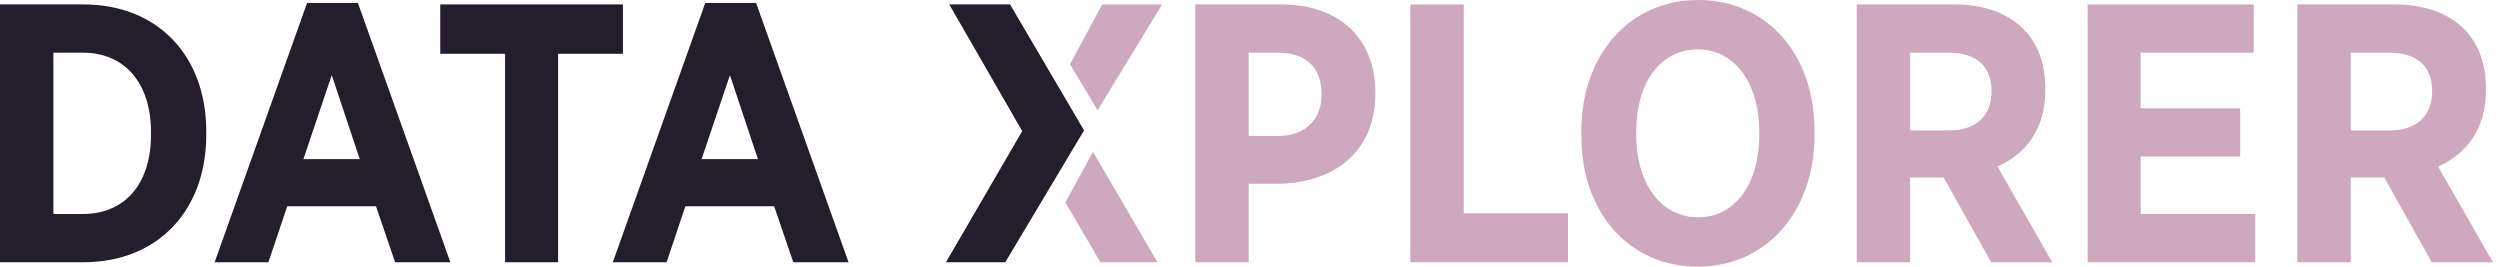
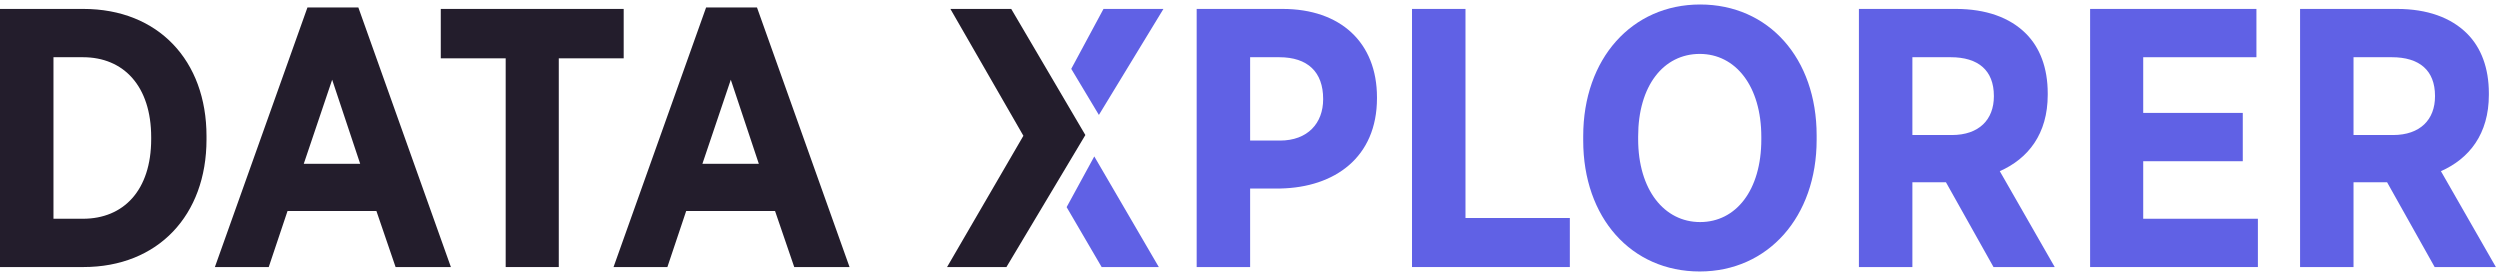
- <svg xmlns="http://www.w3.org/2000/svg" width="150" height="16" viewBox="0 0 150 16" fill="none">
-   <path d="M65.857 6.619L69.724 0.266H67.514H66.133L64.199 3.857L65.857 6.619Z" fill="#CEA8BC" />
-   <path d="M63.922 12.143L66.022 15.734H68.066H69.447L65.58 9.105L63.922 12.143Z" fill="#CEA8BC" />
-   <path d="M0 15.735V0.265H4.994C9.481 0.265 12.376 3.359 12.376 7.889V8.088C12.376 12.619 9.481 15.735 4.994 15.735H0ZM4.972 3.16H3.204V12.84H4.972C7.403 12.84 9.061 11.138 9.061 8.066V7.956C9.061 4.884 7.403 3.16 4.972 3.16Z" fill="#231D2C" />
-   <path d="M12.878 15.735L18.425 0.177H21.475L27.022 15.735H23.707L22.558 12.376H17.232L16.105 15.735H12.878ZM18.204 9.547H21.585L19.906 4.508L18.204 9.547Z" fill="#231D2C" />
-   <path d="M30.305 15.735V3.227H26.416V0.265H37.377V3.227H33.487V15.735H30.305Z" fill="#231D2C" />
-   <path d="M36.769 15.735L42.316 0.177H45.366L50.913 15.735H47.598L46.449 12.376H41.123L39.995 15.735H36.769ZM42.095 9.547H45.476L43.797 4.508L42.095 9.547Z" fill="#231D2C" />
-   <path d="M65.044 7.823L60.315 15.735H56.757L61.332 7.867L56.956 0.265H60.602L65.044 7.823Z" fill="#231D2C" />
-   <path fill-rule="evenodd" clip-rule="evenodd" d="M71.715 15.735V0.265H76.865C80.334 0.265 82.522 2.276 82.522 5.569V5.613C82.522 9.171 79.981 10.961 76.732 11.028H74.92V15.735H71.715ZM76.71 8.155H74.92V3.16H76.666C78.367 3.16 79.295 4.044 79.295 5.657V5.68C79.295 7.116 78.367 8.155 76.71 8.155Z" fill="#CEA8BC" />
-   <path d="M84.621 15.735V0.265H87.825V12.796H94.08V15.735H84.621Z" fill="#CEA8BC" />
-   <path fill-rule="evenodd" clip-rule="evenodd" d="M101.864 16C97.754 16 94.881 12.774 94.881 8.155V7.889C94.881 3.249 97.798 0 101.886 0C105.997 0 108.87 3.227 108.87 7.845V8.111C108.87 12.729 105.953 16 101.864 16ZM105.555 8.088C105.555 11.138 104.03 13.039 101.886 13.039C99.743 13.039 98.174 11.116 98.174 8.066V7.912C98.174 4.862 99.698 2.961 101.864 2.961C104.008 2.961 105.555 4.884 105.555 7.934V8.088Z" fill="#CEA8BC" />
-   <path fill-rule="evenodd" clip-rule="evenodd" d="M111.404 15.735V0.265H117.216C119.006 0.265 120.442 0.773 121.415 1.746C122.254 2.586 122.719 3.801 122.719 5.326V5.414C122.719 7.757 121.547 9.238 119.846 9.989L123.138 15.735H119.47L116.619 10.652H114.608V15.735H111.404ZM116.973 7.823H114.608V3.16H116.906C118.542 3.16 119.492 3.934 119.492 5.481V5.503C119.492 6.895 118.608 7.823 116.973 7.823Z" fill="#CEA8BC" />
-   <path d="M125.259 15.735V0.265H135.226V3.16H128.441V6.497H134.408V9.392H128.441V12.84H135.314V15.735H125.259Z" fill="#CEA8BC" />
-   <path fill-rule="evenodd" clip-rule="evenodd" d="M137.841 15.735V0.265H143.653C145.443 0.265 146.88 0.773 147.852 1.746C148.692 2.586 149.156 3.801 149.156 5.326V5.414C149.156 7.757 147.985 9.238 146.283 9.989L149.576 15.735H145.907L143.056 10.652H141.045V15.735H137.841ZM143.41 7.823H141.045V3.16H143.344C144.979 3.16 145.929 3.934 145.929 5.481V5.503C145.929 6.895 145.045 7.823 143.41 7.823Z" fill="#CEA8BC" />
+ <svg xmlns="http://www.w3.org/2000/svg" width="154" height="17" viewBox="0 0 154 17" fill="none">
+   <path d="M67.692 7.08L71.668 0.549H69.396H67.976L65.989 4.241L67.692 7.08Z" fill="#6061E5" />
+   <path d="M65.704 12.759L67.862 16.451H69.964H71.383L67.408 9.636L65.704 12.759Z" fill="#6061E5" />
+   <path d="M0 16.45V0.55H5.134C9.745 0.55 12.721 3.73 12.721 8.386V8.591C12.721 13.248 9.745 16.45 5.134 16.45H0ZM5.111 3.525H3.294V13.475H5.111C7.61 13.475 9.313 11.726 9.313 8.568V8.455C9.313 5.297 7.61 3.525 5.111 3.525Z" fill="#231D2C" />
+   <path d="M13.237 16.45L18.939 0.459H22.074L27.775 16.45H24.368L23.187 12.998H17.712L16.554 16.45H13.237ZM18.712 10.09H22.187L20.461 4.911L18.712 10.09Z" fill="#231D2C" />
+   <path d="M31.15 16.45V3.593H27.152V0.55H38.419V3.593H34.421V16.45H31.15Z" fill="#231D2C" />
+   <path d="M37.794 16.45L43.496 0.459H46.63L52.332 16.45H48.925L47.743 12.998H42.269L41.111 16.45H37.794ZM43.268 10.09H46.744L45.017 4.911L43.268 10.09Z" fill="#231D2C" />
+   <path d="M66.858 8.318L61.996 16.45H58.339L63.041 8.364L58.544 0.55H62.292L66.858 8.318Z" fill="#231D2C" />
+   <path fill-rule="evenodd" clip-rule="evenodd" d="M73.715 16.45V0.55H79.007C82.574 0.55 84.822 2.617 84.822 6.001V6.047C84.822 9.704 82.21 11.544 78.871 11.612H77.008V16.45H73.715ZM78.848 8.659H77.008V3.525H78.803C80.552 3.525 81.506 4.434 81.506 6.092V6.115C81.506 7.591 80.552 8.659 78.848 8.659Z" fill="#6061E5" />
+   <path d="M86.98 16.45V0.55H90.274V13.429H96.702V16.45H86.98Z" fill="#6061E5" />
+   <path fill-rule="evenodd" clip-rule="evenodd" d="M104.704 16.723C100.479 16.723 97.526 13.406 97.526 8.659V8.386C97.526 3.616 100.524 0.277 104.727 0.277C108.952 0.277 111.905 3.593 111.905 8.341V8.614C111.905 13.361 108.906 16.723 104.704 16.723ZM108.497 8.591C108.497 11.726 106.93 13.679 104.727 13.679C102.523 13.679 100.91 11.703 100.91 8.568V8.409C100.91 5.274 102.478 3.321 104.704 3.321C106.907 3.321 108.497 5.297 108.497 8.432V8.591Z" fill="#6061E5" />
+   <path fill-rule="evenodd" clip-rule="evenodd" d="M114.509 16.45V0.55H120.483C122.323 0.55 123.8 1.072 124.799 2.071C125.663 2.935 126.14 4.184 126.14 5.751V5.842C126.14 8.25 124.936 9.772 123.187 10.544L126.571 16.45H122.8L119.87 11.226H117.803V16.45H114.509ZM120.234 8.318H117.803V3.525H120.165C121.846 3.525 122.823 4.32 122.823 5.91V5.933C122.823 7.364 121.915 8.318 120.234 8.318Z" fill="#6061E5" />
+   <path d="M128.751 16.45V0.55H138.996V3.525H132.022V6.955H138.155V9.931H132.022V13.475H139.086V16.45H128.751Z" fill="#6061E5" />
+   <path fill-rule="evenodd" clip-rule="evenodd" d="M141.684 16.45V0.55H147.658C149.498 0.55 150.974 1.072 151.974 2.071C152.837 2.935 153.314 4.184 153.314 5.751V5.842C153.314 8.25 152.11 9.772 150.361 10.544L153.746 16.45H149.975L147.044 11.226H144.977V16.45H141.684ZM147.408 8.318H144.977V3.525H147.34C149.021 3.525 149.997 4.32 149.997 5.91V5.933C149.997 7.364 149.089 8.318 147.408 8.318Z" fill="#6061E5" />
</svg>
